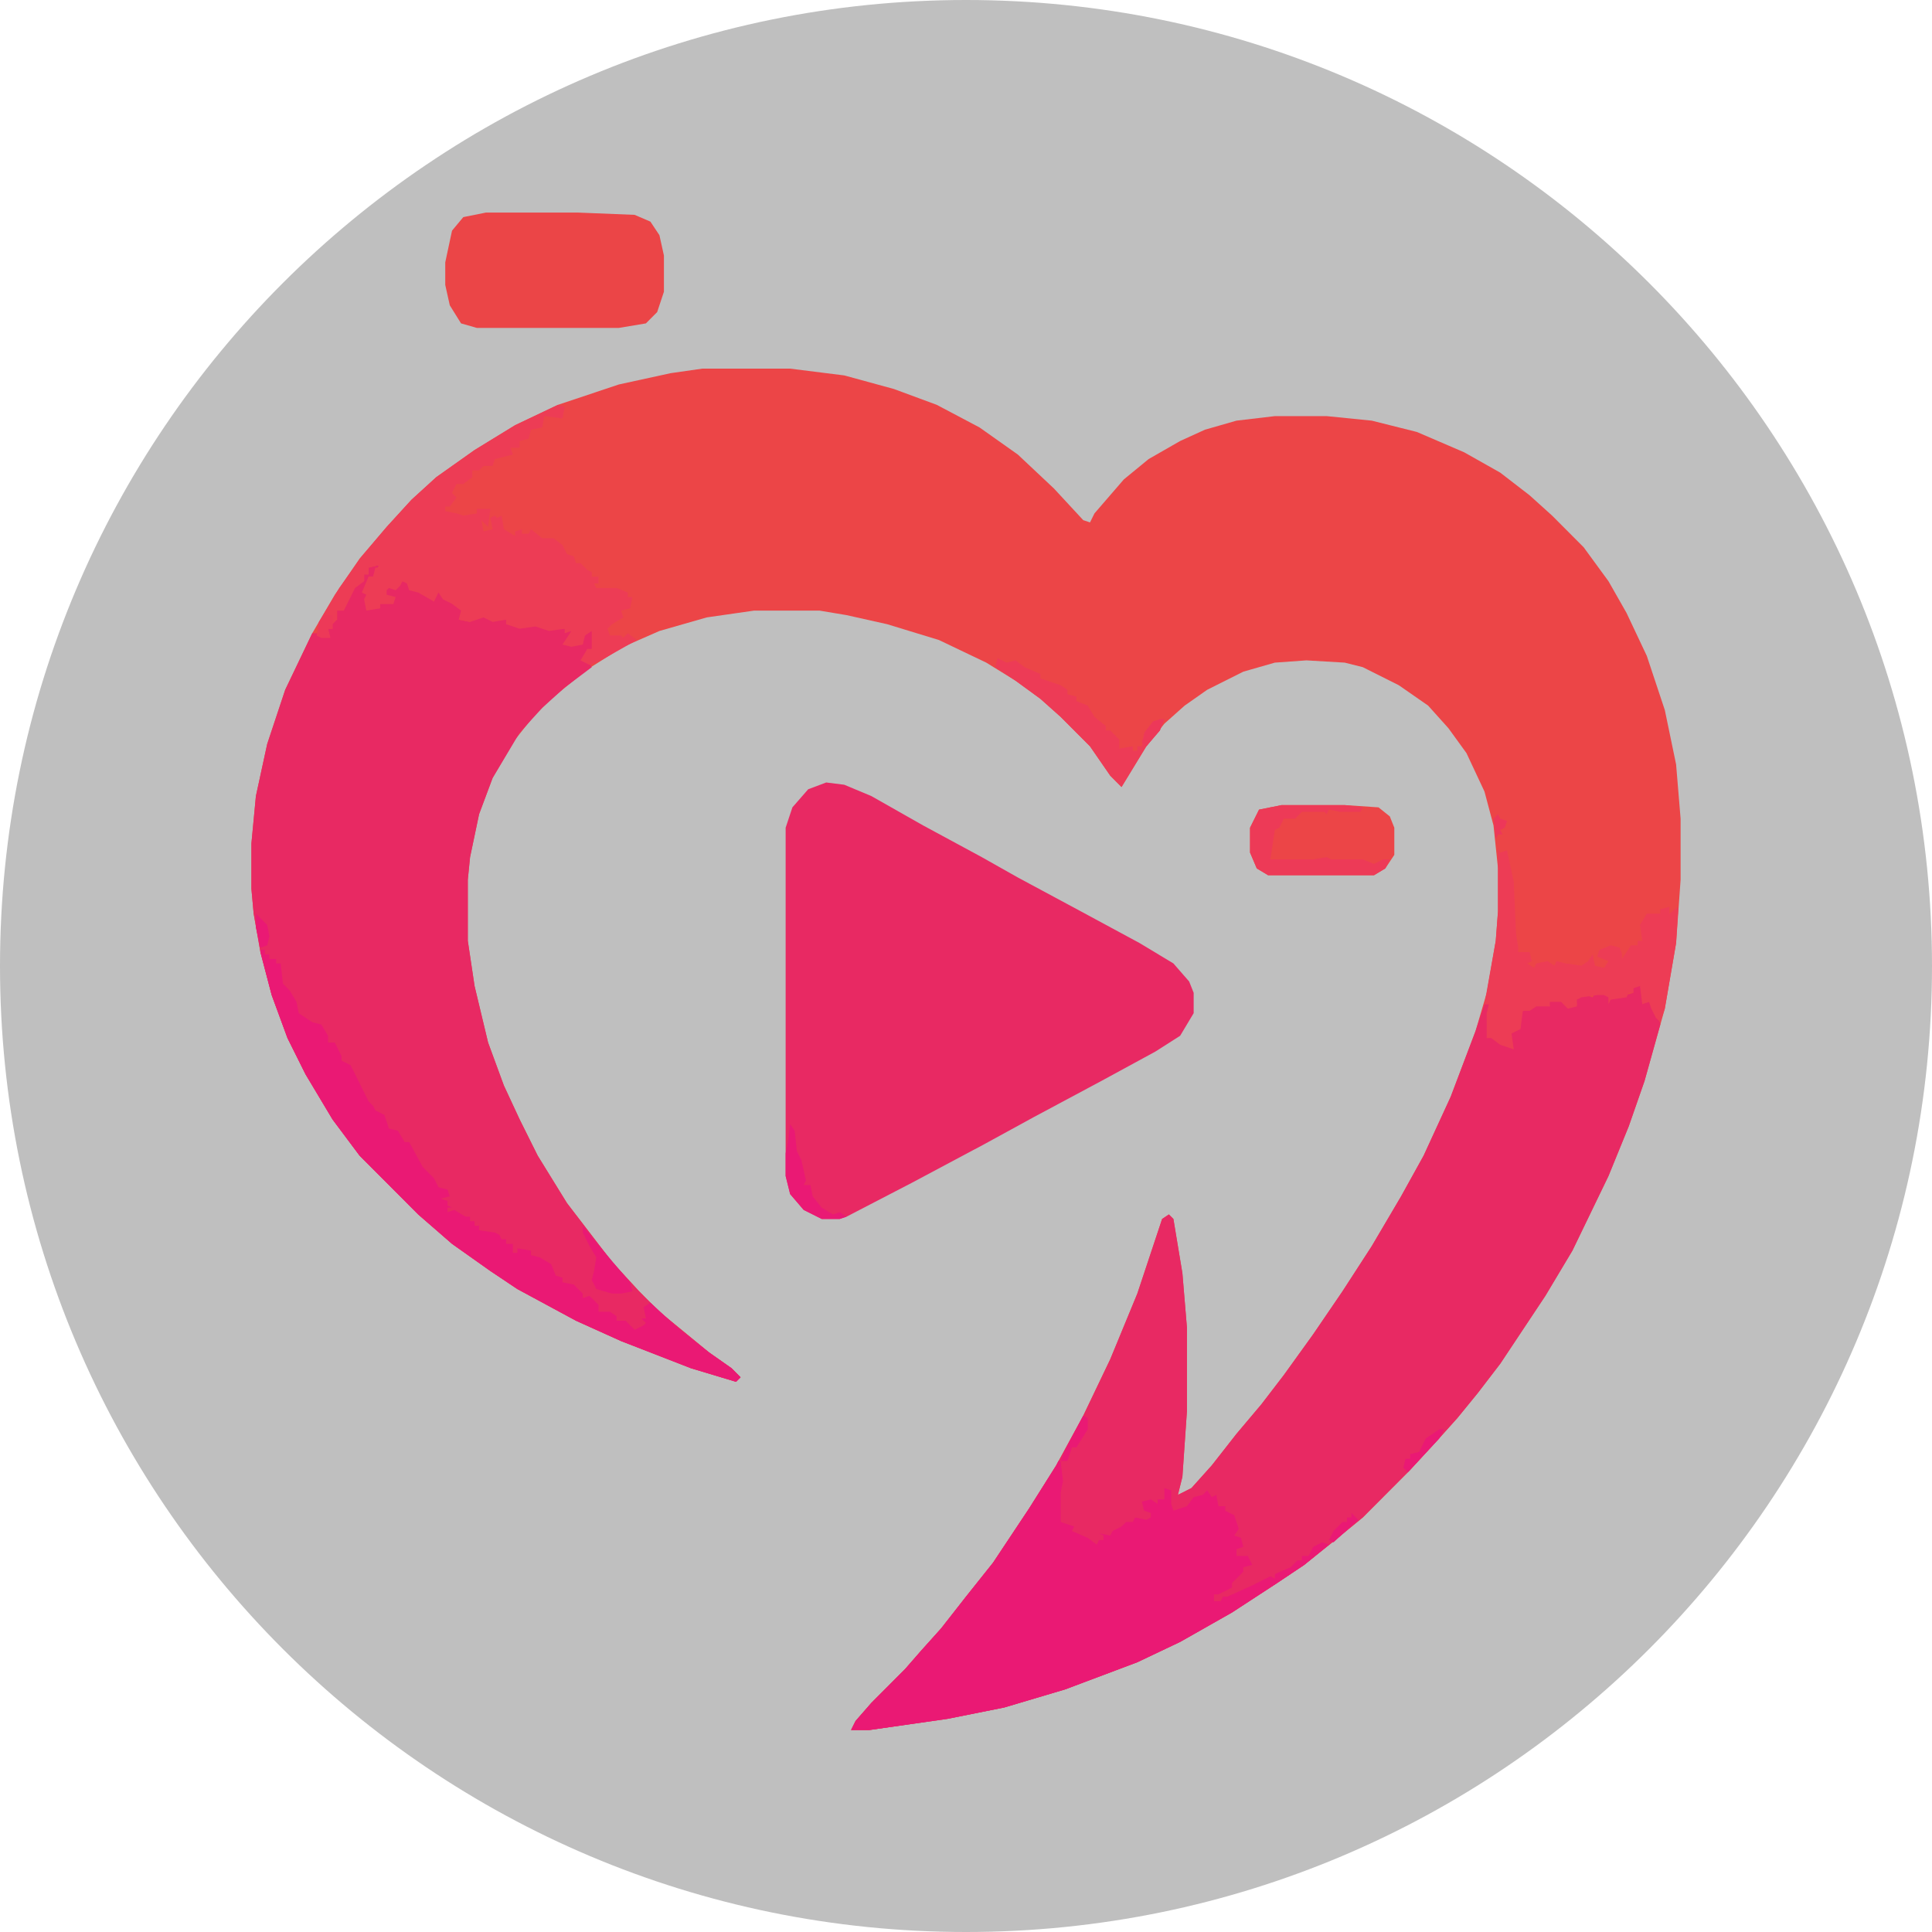
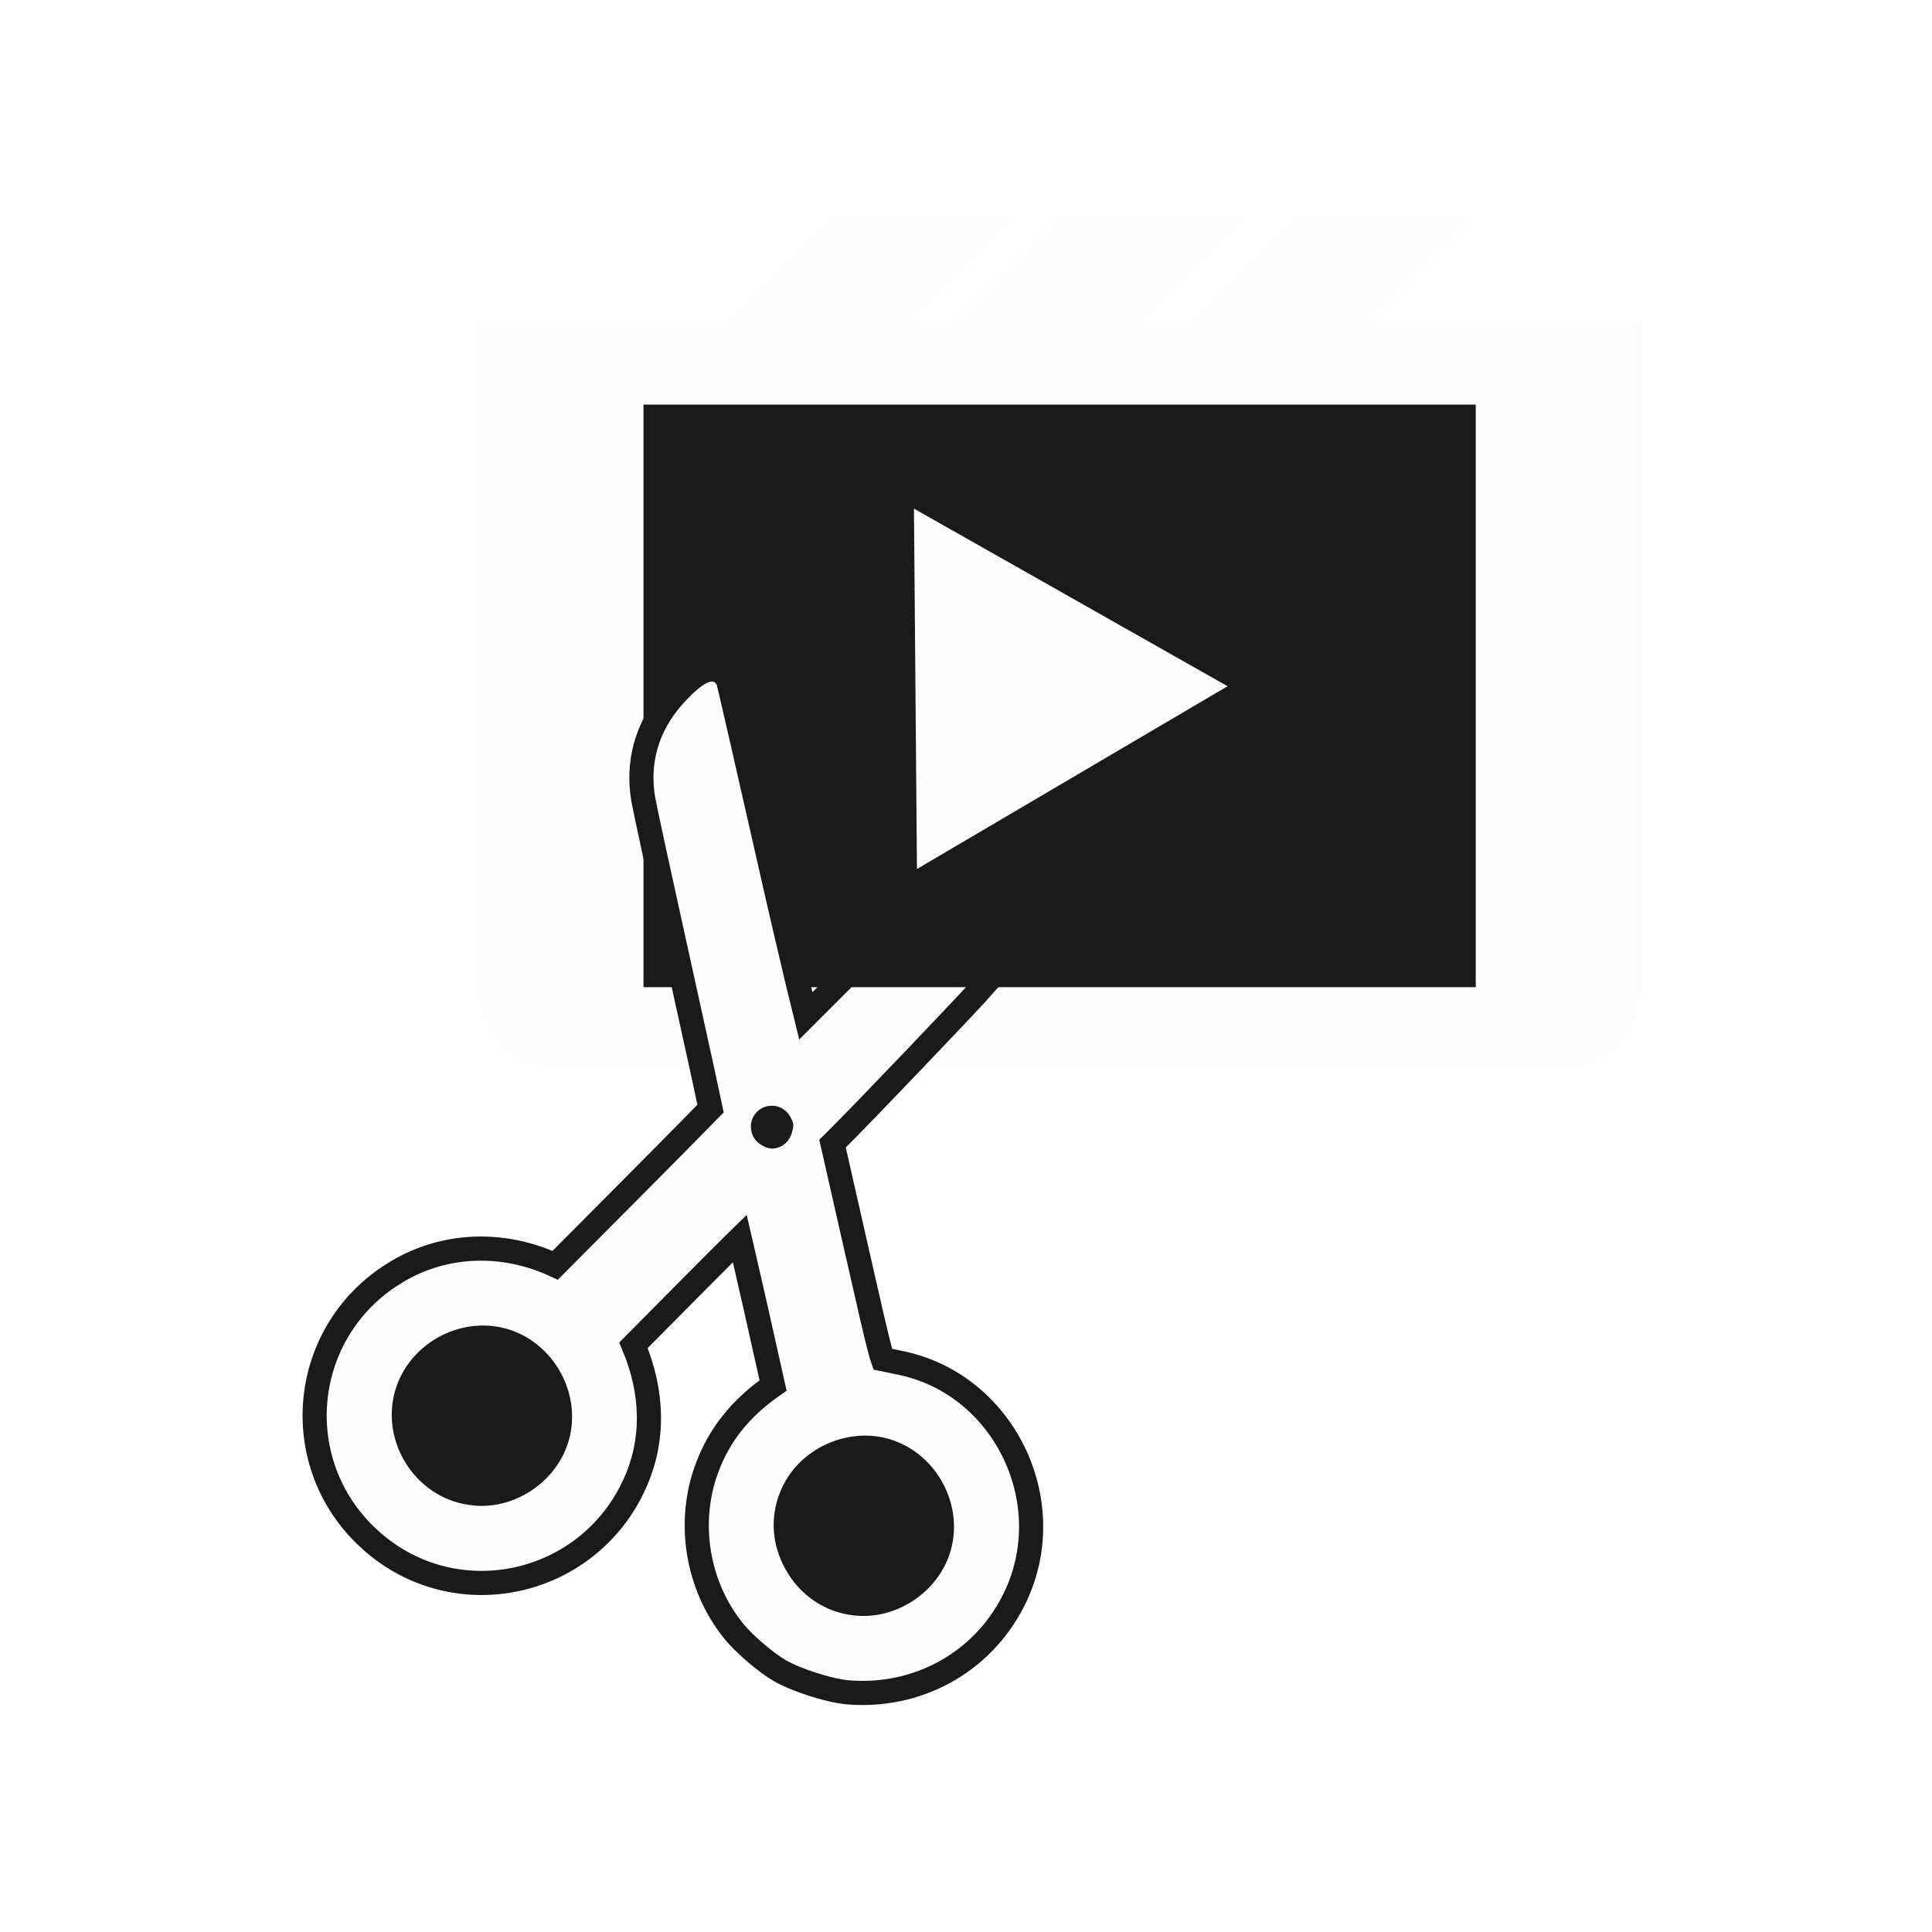
- <svg xmlns="http://www.w3.org/2000/svg" width="88" height="88" viewBox="0 0 88 88" fill="none">
-   <rect width="88" height="88" rx="44" fill="#BFBFBF" />
-   <path d="M31.987 16.791H35.991L38.456 17.1L40.715 17.718L42.666 18.439L44.616 19.469L46.362 20.705L48.005 22.25L49.34 23.692L49.648 23.795L49.853 23.383L51.188 21.838L52.317 20.911L53.755 20.087L54.884 19.572L56.322 19.16L58.067 18.954H60.429L62.482 19.16L64.536 19.675L66.692 20.602L68.335 21.529L69.67 22.559L70.697 23.486L72.134 24.928L73.264 26.473L74.085 27.916L75.009 29.873L75.831 32.345L76.344 34.817L76.549 37.289V40.071L76.344 42.955L75.831 45.942L74.906 49.238L74.188 51.299L73.264 53.565L71.621 56.964L70.389 59.024L68.335 62.115L67.308 63.454L66.384 64.587L65.46 65.617L64.228 66.956L62.072 69.119L60.942 70.046L59.402 71.282L58.17 72.106L56.116 73.446L53.755 74.785L51.804 75.712L48.518 76.948L45.746 77.772L43.179 78.287L39.585 78.802H38.764L38.969 78.39L39.688 77.566L41.228 76.021L41.947 75.197L42.871 74.167L44 72.725L45.232 71.179L46.875 68.707L48.107 66.75L49.34 64.484L50.572 61.909L51.804 58.921L52.933 55.522L53.241 55.316L53.447 55.522L53.857 57.994L54.063 60.467V64.278L53.857 67.265L53.652 68.089L54.268 67.78L55.192 66.75L56.322 65.308L57.451 63.969L58.478 62.63L59.813 60.776L61.148 58.818L62.482 56.758L63.817 54.492L64.844 52.638L66.076 49.959L67.206 46.972L67.719 45.221L68.13 42.852L68.232 41.513V39.556L68.027 37.598L67.616 36.053L66.795 34.302L65.974 33.169L65.049 32.139L63.715 31.212L62.072 30.388L61.25 30.182L59.505 30.079L58.067 30.182L56.63 30.594L54.987 31.418L53.96 32.139L53.036 32.963L52.215 33.993L51.085 35.847L50.572 35.332L49.648 33.993L48.313 32.654L47.389 31.83L46.259 31.006L44.924 30.182L42.768 29.152L40.407 28.431L38.558 28.018L37.326 27.812H34.349L32.192 28.122L30.036 28.74L28.393 29.461L26.75 30.491L25.107 31.83L24.286 32.654L23.465 33.684L22.438 35.435L21.822 37.083L21.411 39.041L21.308 40.071V42.852L21.616 44.912L22.232 47.487L22.951 49.444L23.67 50.99L24.491 52.638L25.826 54.801L27.88 57.479L29.112 58.818L30.036 59.745L32.295 61.6L33.322 62.321L33.732 62.733L33.527 62.939L31.474 62.321L28.291 61.084L26.237 60.157L23.567 58.715L22.335 57.891L20.59 56.655L19.049 55.316L16.38 52.638L15.148 50.99L13.915 48.929L13.094 47.281L12.375 45.324L11.862 43.367L11.554 41.616L11.451 40.483V38.422L11.656 36.259L12.17 33.89L12.991 31.418L14.223 28.843L15.25 27.091L16.38 25.443L17.612 24.001L18.741 22.765L19.871 21.735L21.616 20.499L23.465 19.366L25.416 18.439L28.188 17.512L30.549 16.997L31.987 16.791Z" fill="#EC4547" />
-   <path d="M74.701 44.809L74.804 45.118L74.906 45.633H75.112L75.317 45.839H75.42L75.625 46.663L74.906 49.238L74.188 51.299L73.264 53.565L71.621 56.964L70.389 59.024L68.335 62.115L67.308 63.454L66.384 64.587L65.46 65.617L64.228 66.956L62.072 69.119L60.942 70.046L59.402 71.282L58.17 72.106L56.116 73.446L53.755 74.785L51.804 75.712L48.518 76.948L45.746 77.772L43.179 78.287L39.585 78.802H38.764L38.969 78.39L39.688 77.566L41.228 76.021L41.947 75.197L42.871 74.167L44 72.725L45.232 71.179L46.875 68.707L48.107 66.75L49.34 64.484L50.572 61.909L51.804 58.921L52.933 55.522L53.241 55.316L53.447 55.522L53.857 57.994L54.063 60.466V64.278L53.857 67.265L53.652 68.089L54.268 67.78L55.192 66.75L56.322 65.308L57.451 63.969L58.478 62.63L59.813 60.776L61.148 58.818L62.482 56.758L63.817 54.492L64.844 52.638L66.076 49.959L67.206 46.972L67.616 45.736H67.924L67.719 47.281L68.027 47.178L68.438 47.59H68.849V47.075L69.156 46.766L69.362 46.045L69.978 45.736L70.594 45.839L70.491 45.53H71.415V45.839L71.826 45.736L71.724 45.427L72.237 45.324L72.545 45.427L72.648 45.221L73.058 45.118L73.366 45.53L74.393 45.221V45.015L74.701 44.809Z" fill="#E82963" />
-   <path d="M17.201 25.546L17.407 25.649L17.099 25.958L16.996 26.267H16.791L16.688 26.782V27.091V27.709H17.304V27.503H17.92V27.195L17.407 27.091L17.612 26.679L18.023 26.782L18.331 26.473L18.741 26.576V26.885L19.357 26.988L19.768 27.297V26.885H20.076L20.179 27.297L20.692 27.401L21.103 27.812L20.898 28.225L21.411 28.328L21.514 28.122L22.232 28.018L22.643 28.225H23.054V28.431L24.183 28.534L24.594 28.431L25.005 28.637H25.724L26.032 28.74L25.724 29.358H26.545V28.946L26.237 28.74H26.956L27.058 29.255L26.956 29.564H26.75L26.648 29.976L26.75 30.079L26.956 30.388L25.724 31.315L24.697 32.242L23.67 33.375L22.438 35.435L21.822 37.083L21.411 39.041L21.308 40.071V42.852L21.616 44.912L22.232 47.487L22.951 49.444L23.67 50.99L24.491 52.638L25.826 54.801L27.88 57.479L29.112 58.818L30.036 59.745L32.295 61.6L33.322 62.321L33.732 62.733L33.527 62.939L31.474 62.321L28.291 61.084L26.237 60.157L23.567 58.715L22.335 57.891L20.59 56.655L19.049 55.316L16.38 52.638L15.148 50.99L13.915 48.929L13.094 47.281L12.375 45.324L11.862 43.367L11.554 41.616L11.451 40.483V38.422L11.656 36.259L12.17 33.89L12.991 31.418L14.223 28.843H14.531H14.634L14.942 28.946V28.637H15.148L15.045 28.328L15.353 28.225V27.812L15.661 27.709L16.174 26.679L16.585 26.473V26.164H16.791V25.855L17.201 25.752V25.546Z" fill="#E82963" />
-   <path d="M37.633 35.641L38.455 35.744L39.687 36.259L42.048 37.598L44.718 39.041L46.361 39.968L49.236 41.513L51.906 42.955L53.446 43.882L54.165 44.706L54.37 45.221V46.148L53.754 47.178L52.624 47.899L50.16 49.239L47.08 50.887L44.821 52.123L41.535 53.874L38.557 55.419L38.249 55.522H37.428L36.607 55.11L35.99 54.389L35.785 53.565V37.701L36.093 36.774L36.812 35.95L37.633 35.641Z" fill="#E82963" />
-   <path d="M48.21 66.544H48.313L48.416 67.471L48.313 67.986V69.119V69.325L48.929 69.531L48.826 69.737L49.545 70.046L49.956 70.355L50.058 70.149H50.264V69.943L50.058 69.84L50.572 69.943L50.674 69.737L51.085 69.531L51.291 69.325H51.599L51.701 69.119L52.215 69.222L52.42 69.119V68.913L52.112 68.81L52.009 68.398L52.42 68.295L52.728 68.501V68.295H53.036V67.78L53.344 67.883V68.501L53.447 68.81L54.063 68.604L54.371 68.192L54.782 68.089L54.987 67.883L55.192 68.192L55.398 68.089L55.5 68.604H55.808V68.81L56.219 69.016L56.424 69.634L56.219 69.943L56.527 70.046L56.63 70.458L56.322 70.561V70.87H56.835L57.041 71.282L56.63 71.385V71.591L56.116 72.106V72.312L55.5 72.622H55.295V72.931H55.603L55.706 72.725H55.911L57.041 72.21L57.862 71.797L58.067 71.9V71.695L58.786 71.385L59.094 71.076H59.299V70.87H59.607L59.813 70.458L60.224 70.252L60.532 70.355L59.402 71.282L58.17 72.106L56.116 73.446L53.755 74.785L51.804 75.712L48.518 76.948L45.746 77.772L43.179 78.287L39.585 78.802H38.764L38.969 78.39L39.688 77.566L41.228 76.021L41.947 75.197L42.871 74.167L44 72.725L45.232 71.179L46.875 68.707L48.107 66.75L48.21 66.544Z" fill="#EA1974" />
-   <path d="M25.414 18.439L25.722 18.542L25.62 19.057L24.798 18.954L24.696 19.469L24.182 19.572L24.079 19.984L23.669 20.087V20.396H23.258L23.361 20.705L22.539 20.911L22.437 21.22H22.026L21.821 21.426H21.513V21.735L21.102 22.044H20.794L20.588 22.456L20.794 22.662L20.486 23.074H20.28V23.28L20.794 23.383L21.102 23.486L21.718 23.383V23.177H22.334L22.231 24.001L21.923 23.692L22.026 24.207L22.437 24.104L22.334 23.589L22.539 23.486L22.642 23.589L22.847 23.486L22.95 24.104L23.463 24.413V24.207L23.771 24.104V24.31H24.079L24.182 24.104L24.696 24.516H25.209L25.62 24.825L25.825 25.237L26.133 25.34L26.236 25.649H26.441L26.749 25.958L26.954 26.061V26.267H27.263V26.576H27.057L27.16 26.782H28.084L28.597 26.988V27.194H28.803L28.7 27.709L28.289 27.812L28.392 28.122L27.879 28.431L27.673 28.637L27.776 28.946H28.289L28.392 29.049L28.597 28.843L29.008 29.152L27.365 30.079L26.852 30.285L26.441 30.079L26.749 29.564H26.954V28.74L26.646 28.946L26.544 29.358L26.03 29.461L25.62 29.358L26.03 28.74L25.722 28.843V28.637L25.004 28.74L24.388 28.534L23.669 28.637L23.053 28.431V28.224L22.437 28.328L22.026 28.122L21.41 28.328L20.896 28.224L20.999 27.812L20.588 27.503L20.178 27.297L19.972 26.988L19.767 27.401L19.048 26.988L18.638 26.885L18.535 26.576L18.329 26.473L18.227 26.679L18.021 26.885L17.713 26.782L17.611 26.885V27.091L18.021 27.194L17.919 27.503H17.303V27.709L16.687 27.812L16.584 27.297L16.687 27.091L16.481 26.988L16.789 26.267H16.995L17.097 25.855H17.303L17.2 25.752L16.789 25.855V26.164H16.584V26.473L16.173 26.782L15.66 27.812H15.352V28.224L15.146 28.431V28.637H14.941L15.044 29.049H14.633L14.428 28.946L14.53 28.328L15.454 26.782L16.481 25.34L17.611 24.001L18.74 22.765L19.87 21.735L21.615 20.499L23.463 19.366L25.414 18.439Z" fill="#ED3C55" />
-   <path d="M22.13 9.683H26.339L28.906 9.786L29.625 10.095L30.036 10.713L30.241 11.64V13.288L29.933 14.215L29.42 14.73L28.188 14.936H21.719L21 14.73L20.487 13.906L20.281 12.979V11.949L20.589 10.507L21.103 9.889L22.13 9.683Z" fill="#EB4547" />
-   <path d="M11.861 43.264H12.067V43.47H12.272V43.676H12.58V43.882H12.785L12.888 44.809L13.196 45.118L13.504 45.633L13.607 46.148L14.223 46.56L14.634 46.663L14.942 47.178V47.487H15.25L15.558 48.105V48.311L15.969 48.517L16.79 50.166L16.995 50.372L17.098 50.578L17.509 50.784L17.714 51.402L18.125 51.505L18.433 52.02H18.638L19.254 53.153L19.768 53.668L19.973 54.08L20.384 54.183L20.486 54.492L20.076 54.595L20.384 54.698V54.904L20.589 55.007H20.384V55.213L20.692 55.11L21.205 55.419H21.41V55.625H21.616V55.831H21.821V56.037L22.54 56.14L22.745 56.243L22.848 56.449H23.053V56.655H23.361V57.067H23.567V56.861L24.183 56.964V57.17L24.593 57.273L25.107 57.582L25.312 58.097L25.62 58.2V58.406L26.134 58.509L26.544 58.921V59.127L26.852 59.024L27.263 59.436V59.745H27.776L28.084 59.951V60.157H28.495L28.906 60.569L29.317 60.364L29.419 60.26L29.214 60.054H29.419L29.317 59.539L29.625 59.333L30.857 60.467L32.294 61.6L33.321 62.321L33.732 62.733L33.526 62.939L31.473 62.321L28.29 61.084L26.236 60.157L23.567 58.715L22.334 57.891L20.589 56.655L19.049 55.316L16.379 52.638L15.147 50.99L13.915 48.929L13.094 47.281L12.375 45.324L11.861 43.367V43.264Z" fill="#EA1974" />
-   <path d="M68.231 38.629L68.334 38.834L68.642 38.731L68.95 40.174L69.053 42.543L69.155 43.161V43.367H69.669L69.772 43.779L69.566 43.882L69.874 44.088L69.977 43.882L70.49 43.779L70.798 43.985L70.901 43.779L71.312 43.882L72.03 43.985L72.338 43.779L72.544 43.47L72.647 43.985L73.057 44.088L73.263 43.779L72.749 43.573L72.852 43.264L73.365 43.058L73.776 43.161L73.879 43.47V43.676L74.289 43.058H74.597V42.852H74.803L74.7 42.131L75.008 41.616H75.624V41.41L76.035 41.307V41.616L76.446 41.307L76.343 42.955L75.829 45.942L75.624 46.56L75.419 46.354L75.213 45.942L75.111 45.633L74.803 45.736L74.7 44.912L74.392 45.015V45.221H74.187L74.084 45.427L73.365 45.53L73.263 45.736V45.427L73.057 45.324H72.749L72.03 45.427L71.825 45.53V45.839L71.414 45.942L71.106 45.633H70.593V45.839H69.977L69.669 46.045H69.361L69.258 46.869L68.847 47.075L68.95 47.796L68.334 47.59L67.923 47.281H67.718V46.148L67.821 45.736H67.615L68.129 42.852L68.231 41.513V38.629Z" fill="#ED3C55" />
-   <path d="M58.375 36.671H61.25L62.79 36.774L63.304 37.186L63.509 37.701V38.938L63.098 39.556L62.585 39.865H57.759L57.245 39.556L56.938 38.834V37.701L57.348 36.877L58.375 36.671Z" fill="#EC4547" />
-   <path d="M45.437 29.976L45.847 30.182L46.258 30.079L46.669 30.388L47.388 30.697V30.903L48.312 31.212L48.62 31.418V31.624L49.03 31.727V31.933L49.544 32.139L49.852 32.654L50.365 33.066V33.272H50.571L50.981 33.684V34.096L51.597 33.993V34.199H51.803V33.993H52.008L52.111 33.375L52.522 32.86L53.035 32.757L52.83 33.272L52.213 33.993L51.084 35.847L50.571 35.332L49.647 33.993L48.312 32.654L47.388 31.83L46.258 31.006L45.334 30.388L45.437 29.976Z" fill="#ED3B56" />
-   <path d="M58.375 36.671H61.25L62.071 36.774L61.969 36.98H61.045L60.531 36.877L60.429 37.083L60.326 36.98H59.299L58.991 37.289H58.478L58.272 37.701L58.067 37.804L57.862 39.144H59.812L60.429 39.041L60.634 39.144H62.071L62.585 39.349L62.995 39.144H63.304L63.098 39.556L62.585 39.865H57.759L57.245 39.556L56.938 38.834V37.701L57.348 36.877L58.375 36.671Z" fill="#ED3A57" />
-   <path d="M35.99 51.196L36.196 51.505L36.298 52.432L36.504 52.844L36.709 53.771L36.607 53.977H36.915L37.017 54.492L37.428 55.007L37.941 55.316L38.249 55.213L38.557 55.419L38.249 55.522H37.428L36.607 55.11L35.99 54.389L35.785 53.565V52.535L35.888 52.02L35.99 51.196Z" fill="#EA1974" />
-   <path d="M26.545 55.831L26.956 56.346L28.085 57.685L28.701 58.406L28.804 58.818L28.291 58.921H27.88L27.161 58.715L26.956 58.303L27.058 57.891L27.161 57.273L26.853 56.758L26.545 56.14V55.831Z" fill="#EA1974" />
-   <path d="M65.563 65.102H65.768L65.563 65.514L64.125 67.059L63.92 66.853L64.023 66.441H64.228V66.235L64.639 66.132L64.947 65.514L65.563 65.102Z" fill="#EA1974" />
-   <path d="M49.339 64.484L49.545 64.587V65.102L49.031 65.926H48.826L48.62 66.544H48.312L48.518 66.029L49.339 64.484Z" fill="#EA1974" />
-   <path d="M11.656 41.616L12.17 42.131L12.272 42.646L12.17 43.058L11.862 43.161L11.656 42.234V41.616Z" fill="#EA1974" />
-   <path d="M61.558 68.913L61.866 69.222L60.737 70.252L60.531 70.149L60.737 69.737L61.147 69.325H61.353V69.119H61.558V68.913Z" fill="#EA1974" />
-   <path d="M14.736 28.018H15.146V28.637H14.941L15.044 29.049H14.633L14.428 28.946L14.53 28.328L14.736 28.018Z" fill="#ED3958" />
-   <path d="M52.831 32.757H53.037L52.831 33.272L52.215 33.993L52.01 33.787L52.215 33.272L52.523 32.86L52.831 32.757Z" fill="#ED3859" />
-   <path d="M68.233 37.083L68.335 37.289L68.643 37.392L68.541 37.701L68.335 37.804L68.438 38.01H68.233L68.13 38.216L68.027 37.289L68.233 37.083Z" fill="#ED3759" />
+ <svg xmlns="http://www.w3.org/2000/svg" aria-label="company logo" viewBox="0 0 80 80" fill="none">
+   <path d="M34.386 9H42.02L37.726 13.308H39.635L43.929 9H51.564L47.269 13.308H49.178L53.472 9H61.107L56.812 13.308H67.999V40.877C67.999 42.78 66.456 44.323 64.553 44.323H23.199C21.296 44.323 19.753 42.78 19.753 40.877V13.308H30.091L34.386 9Z" fill="#FEFEFE" />
+   <rect x="26.645" y="16.754" width="34.462" height="24.123" fill="#1A1A1A" />
+   <path d="M50.83 28.415L37.969 35.983L37.845 21.062L50.83 28.415Z" fill="#FEFEFE" />
+   <path d="M35.499 40.386L36.187 41.095L33.203 43.985L32.457 43.594L31.732 40.77L32.654 40.533L33.19 42.622L35.499 40.386Z" fill="#1A1A1A" />
+   <circle cx="32.245" cy="46.477" r="1.292" fill="#1A1A1A" />
+   <circle cx="20.184" cy="58.538" r="4.738" fill="#1A1A1A" />
+   <circle cx="35.692" cy="62.846" r="4.738" fill="#1A1A1A" />
+   <path d="M26.093 61.827C24.023 65.753 18.833 66.802 15.438 63.856L15.112 63.555C11.972 60.478 12.447 55.331 16.095 52.873L16.471 52.636C18.441 51.476 20.843 51.398 22.989 52.393L26.165 49.2C27.106 48.255 27.963 47.389 28.585 46.757C28.897 46.44 29.15 46.182 29.324 46.002C29.36 45.965 29.392 45.932 29.421 45.903C29.406 45.833 29.389 45.748 29.368 45.649C29.3 45.328 29.201 44.867 29.078 44.3C28.831 43.165 28.489 41.607 28.111 39.9L27.11 35.344C26.843 34.108 26.662 33.255 26.634 33.088L26.591 32.778C26.435 31.34 26.861 30.02 27.832 28.89L28.048 28.651C28.4 28.281 28.732 27.99 29.027 27.842C29.171 27.769 29.375 27.695 29.599 27.732C29.834 27.771 30 27.914 30.097 28.085L30.135 28.16C30.148 28.189 30.155 28.215 30.156 28.218C30.158 28.227 30.161 28.235 30.163 28.241C30.167 28.254 30.171 28.27 30.175 28.285C30.183 28.317 30.193 28.36 30.206 28.413C30.232 28.519 30.267 28.67 30.312 28.86C30.401 29.241 30.526 29.783 30.678 30.446L31.843 35.565C32.289 37.542 32.717 39.376 33.038 40.716C33.167 41.253 33.279 41.709 33.367 42.064L34.907 40.523L35.054 40.376L35.261 40.377L39.999 40.376L41.114 40.376L40.373 41.209C40.058 41.562 35.738 46.109 34.581 47.247L34.473 47.355L35.488 51.829C36.006 54.114 36.275 55.289 36.438 55.901C36.488 56.088 36.526 56.207 36.552 56.282L37.25 56.427C41.522 57.276 43.917 62.109 42.062 66.082L41.94 66.331C40.639 68.858 37.975 70.319 35.091 70.075L34.772 70.032C34.43 69.972 34.03 69.866 33.652 69.745C33.148 69.582 32.624 69.374 32.279 69.171L32.053 69.028C31.499 68.654 30.787 68.03 30.418 67.584L30.278 67.408C28.907 65.629 28.487 63.194 29.181 61.055L29.255 60.842C29.771 59.418 30.654 58.318 32.011 57.369L31.273 54.074L30.688 51.518C30.669 51.437 30.65 51.36 30.633 51.287C30.579 51.34 30.521 51.394 30.462 51.453C29.982 51.927 29.326 52.583 28.608 53.307L26.23 55.705C27.059 57.672 27.092 59.654 26.283 61.437L26.093 61.827ZM31.991 47.06C32.141 47.04 32.256 46.953 32.311 46.76C32.345 46.642 32.348 46.606 32.348 46.602C32.349 46.618 32.357 46.609 32.3 46.506L32.26 46.443C32.164 46.311 32.037 46.267 31.883 46.292L31.803 46.316C31.651 46.384 31.553 46.566 31.604 46.754L31.641 46.849C31.664 46.889 31.725 46.954 31.82 47.006C31.863 47.029 31.905 47.045 31.939 47.053L31.991 47.06ZM32.959 64.731C33.485 65.683 34.387 66.285 35.416 66.395L35.623 66.411C37.08 66.473 38.483 65.465 38.884 64.074C39.366 62.399 38.342 60.546 36.667 60.063C35.242 59.653 33.604 60.35 32.909 61.664L32.819 61.848C32.428 62.711 32.44 63.663 32.862 64.543L32.959 64.731ZM19.276 61.781C19.397 61.806 19.534 61.827 19.652 61.841L19.808 61.854C21.265 61.916 22.669 60.908 23.069 59.517C23.552 57.843 22.527 55.989 20.853 55.507C19.178 55.024 17.325 56.048 16.842 57.723C16.352 59.423 17.397 61.276 19.111 61.743L19.276 61.781Z" fill="#FEFEFE" stroke="#1A1A1A" />
</svg>
